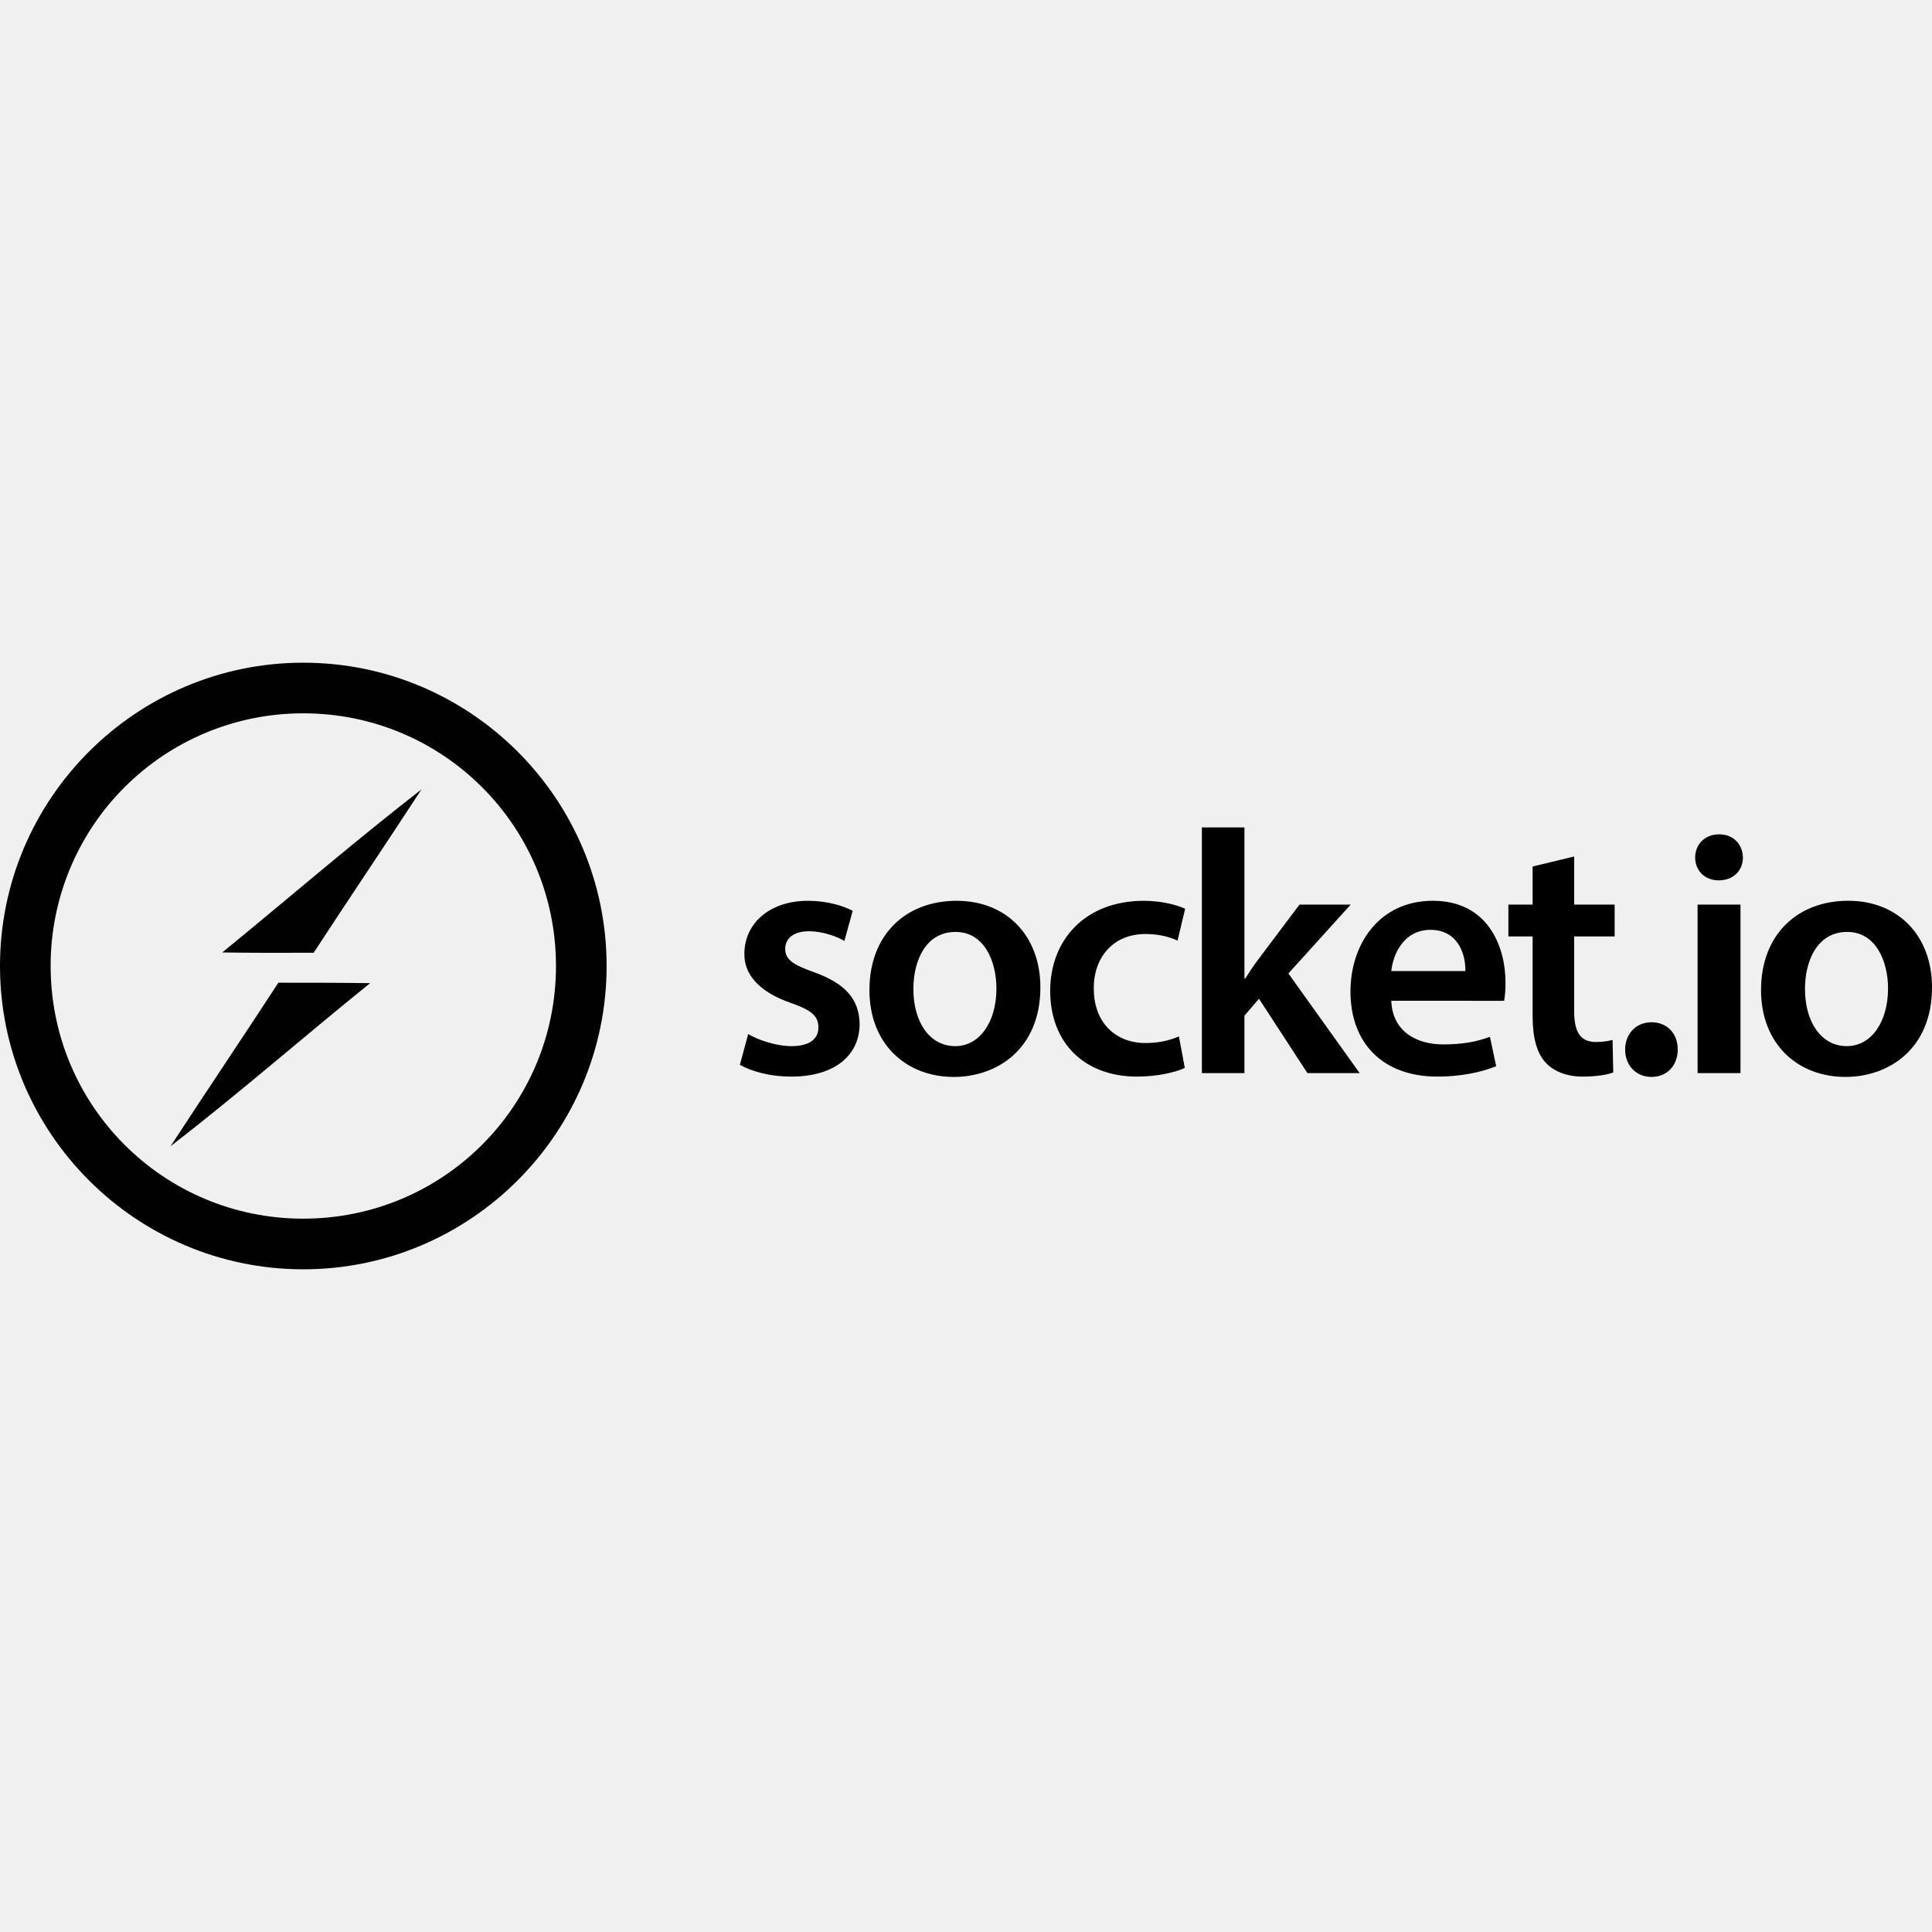
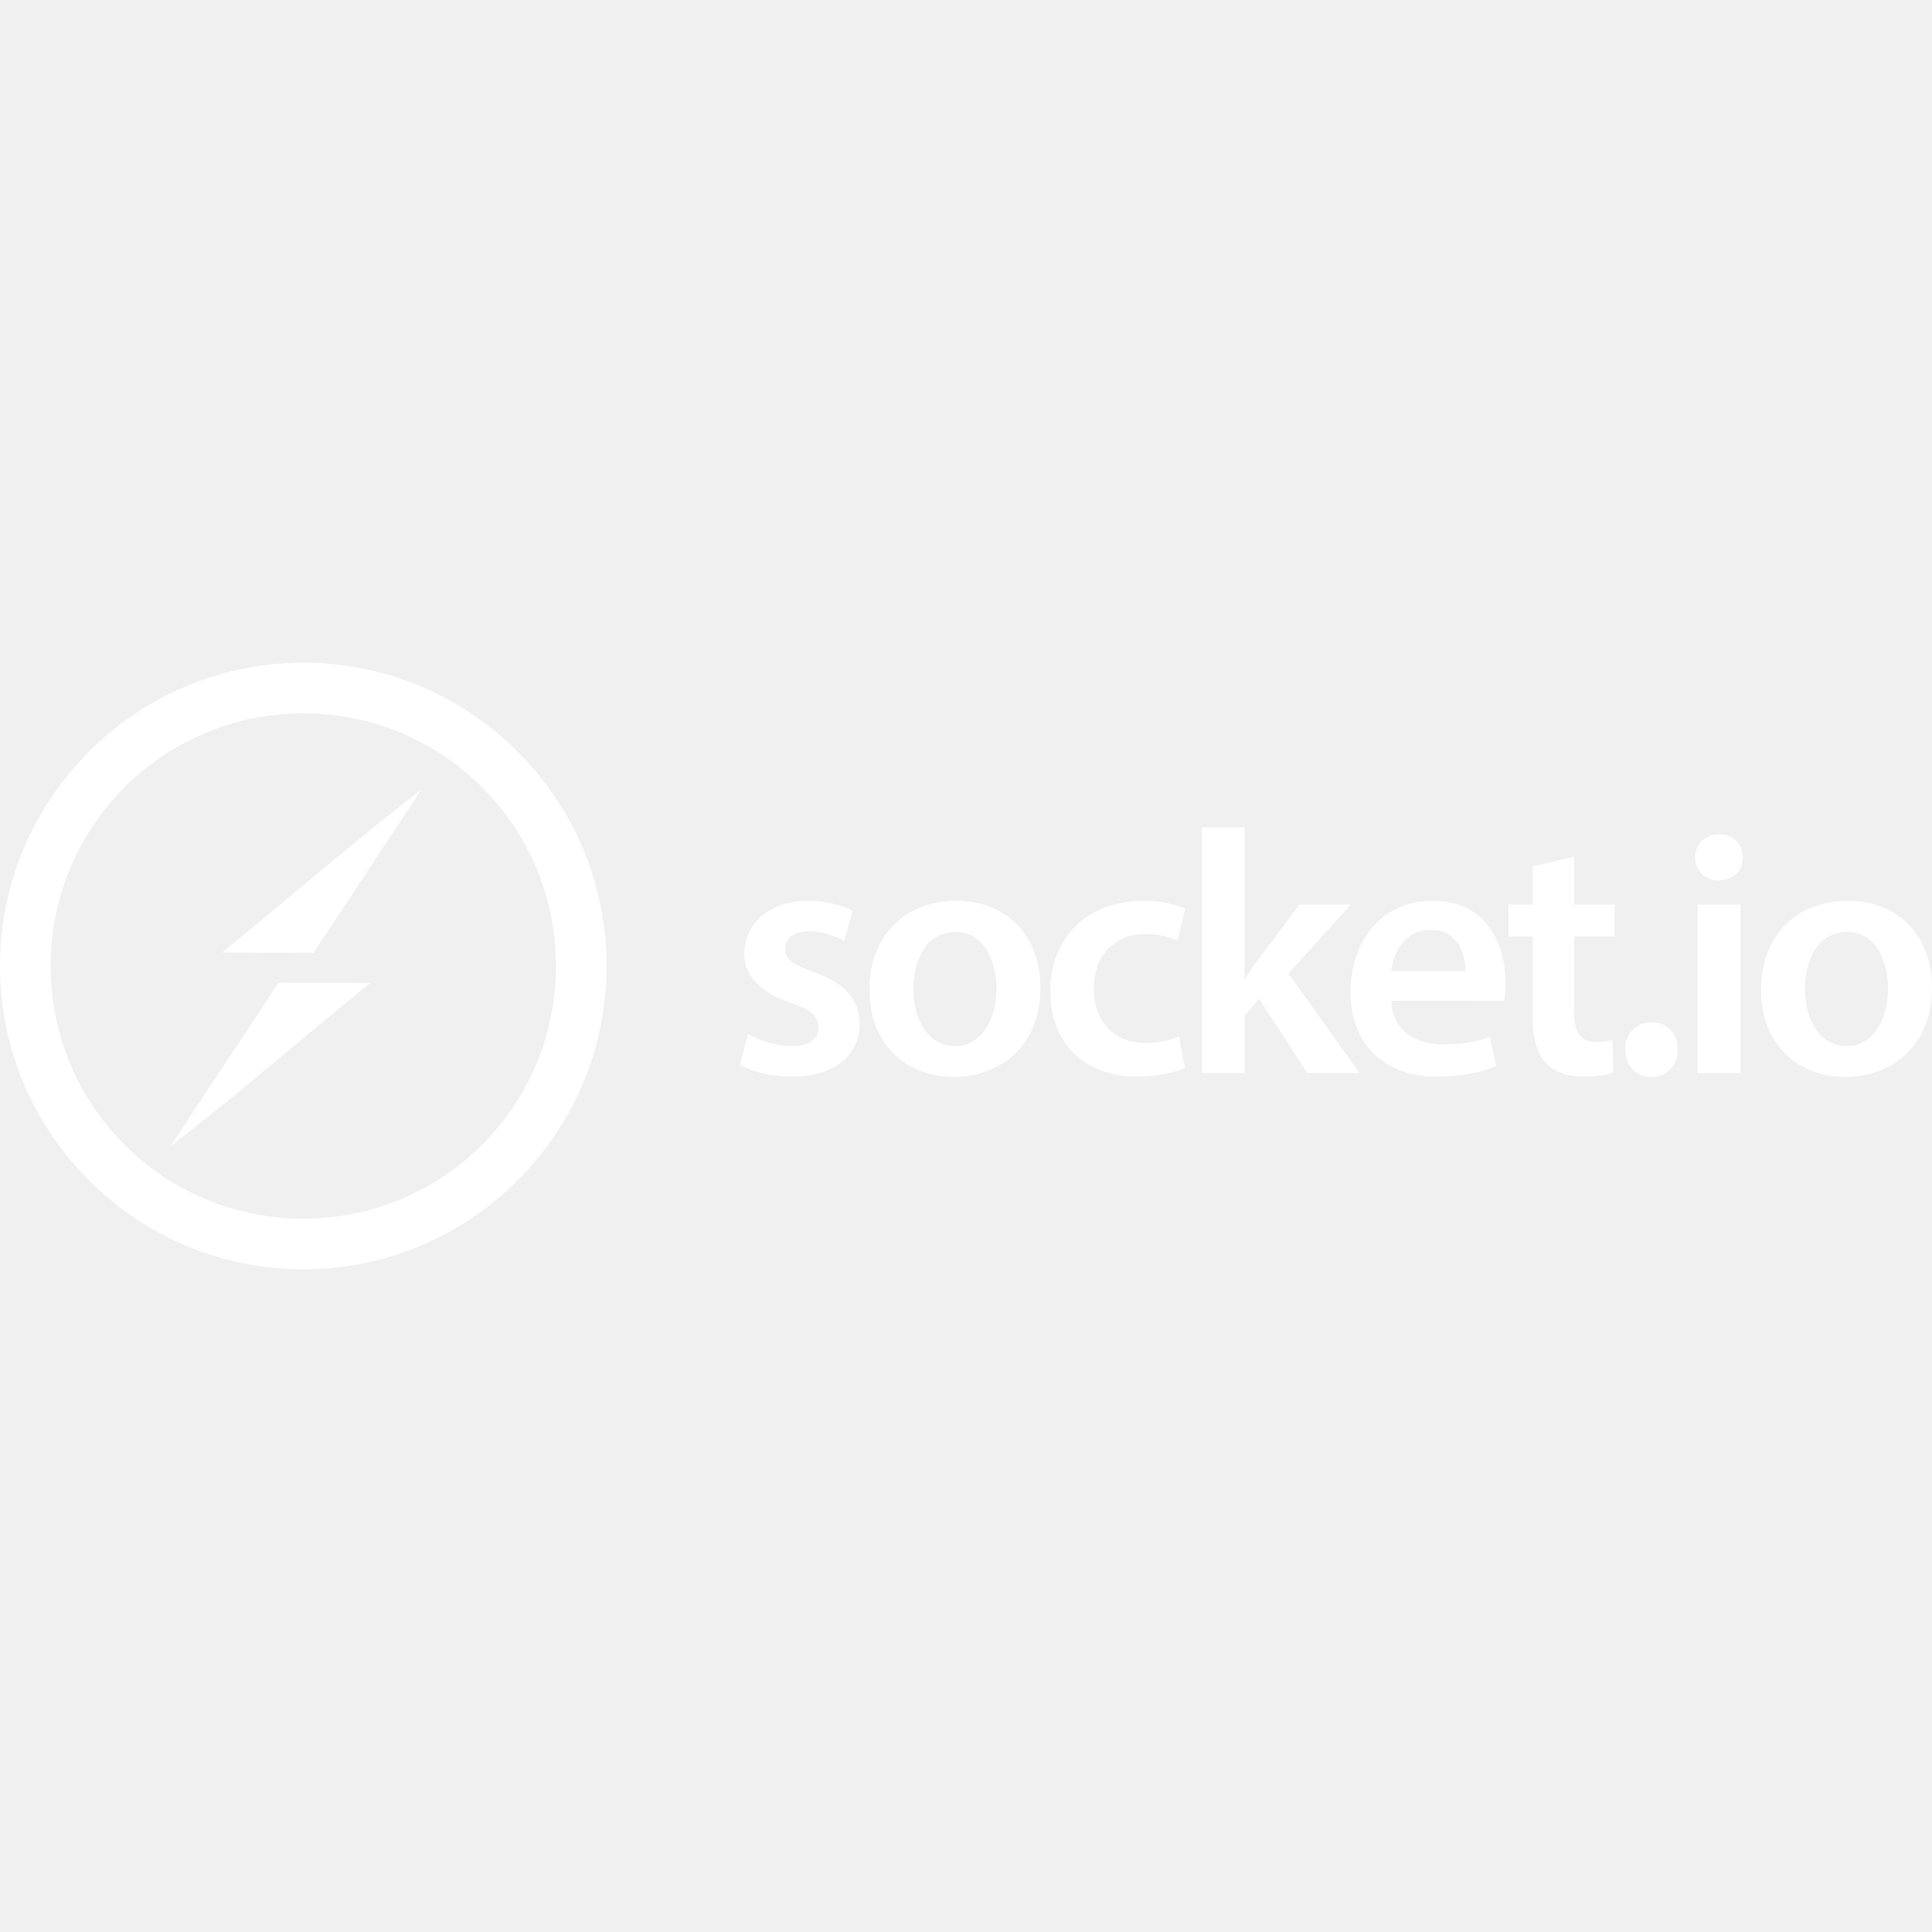
<svg xmlns="http://www.w3.org/2000/svg" viewBox="0 0 128 128">
-   <g fill="white" fill-rule="evenodd">
-     <path style="line-height:normal;font-variant-ligatures:normal;font-variant-position:normal;font-variant-caps:normal;font-variant-numeric:normal;font-variant-alternates:normal;font-variant-east-asian:normal;font-feature-settings:normal;font-variation-settings:normal;text-indent:0;text-align:start;text-decoration-line:none;text-decoration-style:solid;text-decoration-color:#000;text-transform:none;text-orientation:mixed;white-space:normal;shape-padding:0;shape-margin:0;inline-size:0;isolation:auto;mix-blend-mode:normal;solid-color:#000;solid-opacity:1" d="M20.095 84.095C9.017 84.095 0 75.078 0 64s9.017-20.095 20.095-20.095S40.19 52.922 40.19 64s-9.017 20.095-20.095 20.095zm0-3.356c9.265 0 16.74-7.474 16.74-16.739s-7.475-16.74-16.74-16.74A16.714 16.714 0 003.355 64c0 9.265 7.475 16.74 16.74 16.74z" color="#000" font-weight="400" font-family="sans-serif" overflow="visible" fill="#010101" fill-rule="nonzero" />
-     <path d="M14.723 63.103c4.4-3.595 8.705-7.314 13.201-10.804-2.358 3.624-4.784 7.2-7.142 10.823-2.023.01-4.046.01-6.059-.019zM18.443 65.107c2.032 0 4.055 0 6.078.029-4.43 3.576-8.714 7.324-13.22 10.804 2.358-3.624 4.784-7.21 7.142-10.833z" fill="#010101" />
-     <path d="M49.019 70.548c.825.459 2.04.78 3.393.78 2.958 0 4.54-1.468 4.54-3.485-.023-1.651-.963-2.683-2.98-3.417-1.422-.504-1.95-.848-1.95-1.559 0-.687.55-1.169 1.56-1.169.985 0 1.88.367 2.361.642l.55-1.995c-.642-.344-1.72-.665-2.958-.665-2.59 0-4.218 1.536-4.218 3.508-.023 1.307.894 2.5 3.072 3.256 1.376.482 1.834.871 1.834 1.628 0 .734-.55 1.238-1.788 1.238-1.009 0-2.224-.413-2.866-.802zm14.36-10.868c-3.37 0-5.777 2.247-5.777 5.915 0 3.577 2.43 5.755 5.594 5.755 2.843 0 5.732-1.834 5.732-5.938 0-3.393-2.224-5.732-5.549-5.732zm-.068 2.063c1.926 0 2.705 1.995 2.705 3.738 0 2.247-1.123 3.829-2.728 3.829-1.72 0-2.774-1.628-2.774-3.783 0-1.858.802-3.784 2.797-3.784zm14.796 6.925c-.55.23-1.238.435-2.224.435-1.926 0-3.416-1.306-3.416-3.6-.023-2.04 1.26-3.622 3.416-3.622 1.009 0 1.674.23 2.132.436l.505-2.11c-.642-.298-1.697-.527-2.729-.527-3.92 0-6.213 2.614-6.213 5.961 0 3.462 2.27 5.686 5.755 5.686 1.398 0 2.568-.298 3.164-.573zm4.341-13.85h-2.82v16.28h2.82v-3.806l.963-1.124 3.21 4.93h3.462l-4.723-6.603 4.127-4.563h-3.393l-2.706 3.6c-.298.39-.619.87-.894 1.307h-.046zm17.204 11.488c.046-.253.092-.665.092-1.193 0-2.453-1.192-5.434-4.815-5.434-3.577 0-5.457 2.912-5.457 6.008 0 3.416 2.133 5.64 5.755 5.64 1.605 0 2.935-.298 3.898-.688l-.413-1.949c-.848.321-1.788.505-3.095.505-1.788 0-3.37-.872-3.44-2.89zm-7.474-1.972c.114-1.147.848-2.729 2.59-2.729 1.88 0 2.34 1.697 2.316 2.729zm9.362-6.925v2.523h-1.605v2.109h1.605v5.25c0 1.468.275 2.477.871 3.119.528.573 1.399.917 2.43.917.895 0 1.629-.115 2.041-.275l-.045-2.155c-.253.068-.62.137-1.1.137-1.079 0-1.445-.71-1.445-2.063v-4.93h2.682v-2.11h-2.682v-3.186zm7.872 13.94c1.055 0 1.743-.78 1.743-1.81 0-1.079-.71-1.812-1.743-1.812-1.009 0-1.742.756-1.742 1.811 0 1.032.71 1.811 1.742 1.811zm5.9-.252V59.931h-2.843v11.166zm-1.421-15.82c-.94 0-1.582.664-1.582 1.535 0 .849.619 1.514 1.56 1.514.985 0 1.604-.665 1.604-1.514-.023-.87-.619-1.536-1.582-1.536zm8.56 4.401c-3.37 0-5.778 2.248-5.778 5.916 0 3.577 2.43 5.755 5.595 5.755 2.843 0 5.732-1.834 5.732-5.938 0-3.394-2.224-5.733-5.549-5.733zm-.069 2.064c1.926 0 2.706 1.995 2.706 3.737 0 2.247-1.124 3.83-2.729 3.83-1.72 0-2.774-1.628-2.774-3.784 0-1.857.802-3.783 2.797-3.783z" fill="#000" />
+   <g fill-rule="evenodd">
+     <path style="background-color:white;line-height:normal;font-variant-ligatures:normal;font-variant-position:normal;font-variant-caps:normal;font-variant-numeric:normal;font-variant-alternates:normal;font-variant-east-asian:normal;font-feature-settings:normal;font-variation-settings:normal;text-indent:0;text-align:start;text-decoration-line:none;text-decoration-style:solid;text-decoration-color:#fff;text-transform:none;text-orientation:mixed;white-space:normal;shape-padding:0;shape-margin:0;inline-size:0;isolation:auto;mix-blend-mode:normal;solid-color:#fff;solid-opacity:1" d="M20.095 84.095C9.017 84.095 0 75.078 0 64s9.017-20.095 20.095-20.095S40.19 52.922 40.19 64s-9.017 20.095-20.095 20.095zm0-3.356c9.265 0 16.74-7.474 16.74-16.739s-7.475-16.74-16.74-16.74A16.714 16.714 0 003.355 64c0 9.265 7.475 16.74 16.74 16.74z" color="#fff" font-weight="400" font-family="sans-serif" overflow="visible" fill="#ffff" fill-rule="nonzero" />
+     <path d="M14.723 63.103c4.4-3.595 8.705-7.314 13.201-10.804-2.358 3.624-4.784 7.2-7.142 10.823-2.023.01-4.046.01-6.059-.019zM18.443 65.107c2.032 0 4.055 0 6.078.029-4.43 3.576-8.714 7.324-13.22 10.804 2.358-3.624 4.784-7.21 7.142-10.833z" fill="#fff" />
+     <path d="M49.019 70.548c.825.459 2.04.78 3.393.78 2.958 0 4.54-1.468 4.54-3.485-.023-1.651-.963-2.683-2.98-3.417-1.422-.504-1.95-.848-1.95-1.559 0-.687.55-1.169 1.56-1.169.985 0 1.88.367 2.361.642l.55-1.995c-.642-.344-1.72-.665-2.958-.665-2.59 0-4.218 1.536-4.218 3.508-.023 1.307.894 2.5 3.072 3.256 1.376.482 1.834.871 1.834 1.628 0 .734-.55 1.238-1.788 1.238-1.009 0-2.224-.413-2.866-.802zm14.36-10.868c-3.37 0-5.777 2.247-5.777 5.915 0 3.577 2.43 5.755 5.594 5.755 2.843 0 5.732-1.834 5.732-5.938 0-3.393-2.224-5.732-5.549-5.732zm-.068 2.063c1.926 0 2.705 1.995 2.705 3.738 0 2.247-1.123 3.829-2.728 3.829-1.72 0-2.774-1.628-2.774-3.783 0-1.858.802-3.784 2.797-3.784zm14.796 6.925c-.55.23-1.238.435-2.224.435-1.926 0-3.416-1.306-3.416-3.6-.023-2.04 1.26-3.622 3.416-3.622 1.009 0 1.674.23 2.132.436l.505-2.11c-.642-.298-1.697-.527-2.729-.527-3.92 0-6.213 2.614-6.213 5.961 0 3.462 2.27 5.686 5.755 5.686 1.398 0 2.568-.298 3.164-.573zm4.341-13.85h-2.82v16.28h2.82v-3.806l.963-1.124 3.21 4.93h3.462l-4.723-6.603 4.127-4.563h-3.393l-2.706 3.6c-.298.39-.619.87-.894 1.307h-.046zm17.204 11.488c.046-.253.092-.665.092-1.193 0-2.453-1.192-5.434-4.815-5.434-3.577 0-5.457 2.912-5.457 6.008 0 3.416 2.133 5.64 5.755 5.64 1.605 0 2.935-.298 3.898-.688l-.413-1.949c-.848.321-1.788.505-3.095.505-1.788 0-3.37-.872-3.44-2.89zm-7.474-1.972c.114-1.147.848-2.729 2.59-2.729 1.88 0 2.34 1.697 2.316 2.729zm9.362-6.925v2.523h-1.605v2.109h1.605v5.25c0 1.468.275 2.477.871 3.119.528.573 1.399.917 2.43.917.895 0 1.629-.115 2.041-.275l-.045-2.155c-.253.068-.62.137-1.1.137-1.079 0-1.445-.71-1.445-2.063v-4.93h2.682v-2.11h-2.682v-3.186zm7.872 13.94c1.055 0 1.743-.78 1.743-1.81 0-1.079-.71-1.812-1.743-1.812-1.009 0-1.742.756-1.742 1.811 0 1.032.71 1.811 1.742 1.811zm5.9-.252V59.931h-2.843v11.166zm-1.421-15.82c-.94 0-1.582.664-1.582 1.535 0 .849.619 1.514 1.56 1.514.985 0 1.604-.665 1.604-1.514-.023-.87-.619-1.536-1.582-1.536zm8.56 4.401c-3.37 0-5.778 2.248-5.778 5.916 0 3.577 2.43 5.755 5.595 5.755 2.843 0 5.732-1.834 5.732-5.938 0-3.394-2.224-5.733-5.549-5.733zm-.069 2.064c1.926 0 2.706 1.995 2.706 3.737 0 2.247-1.124 3.83-2.729 3.83-1.72 0-2.774-1.628-2.774-3.784 0-1.857.802-3.783 2.797-3.783z" fill="#fff" />
  </g>
</svg>
